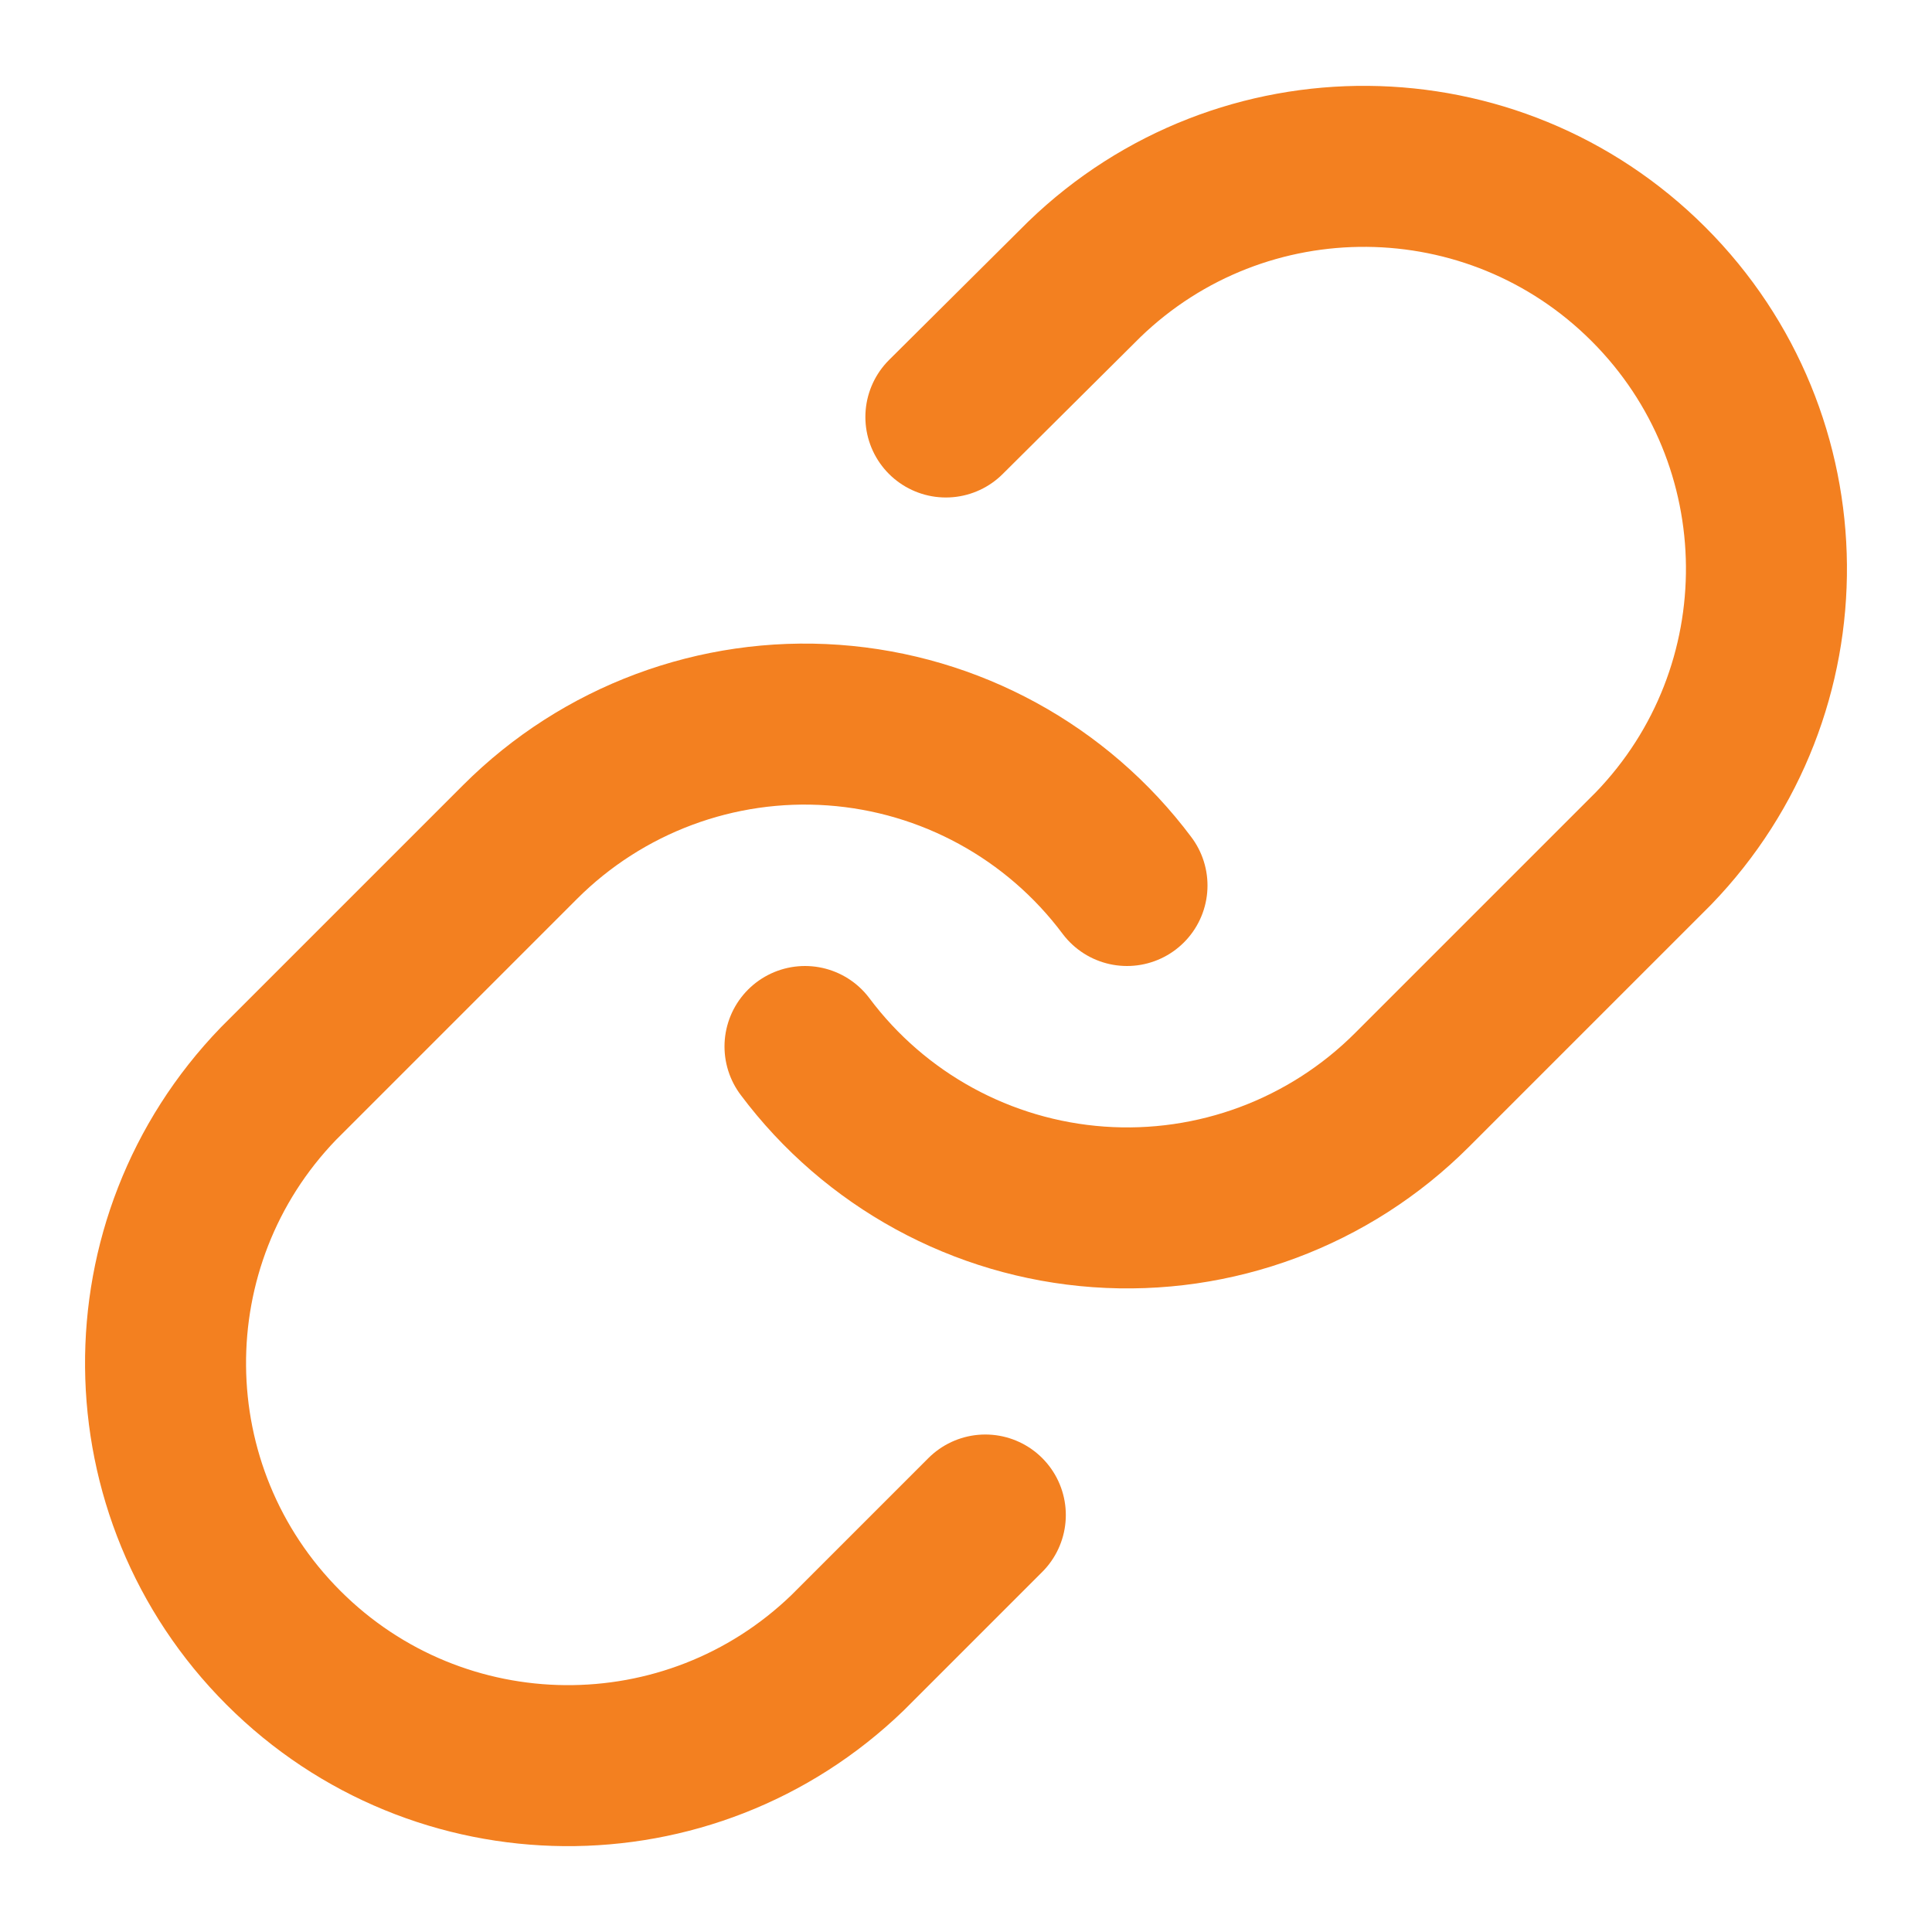
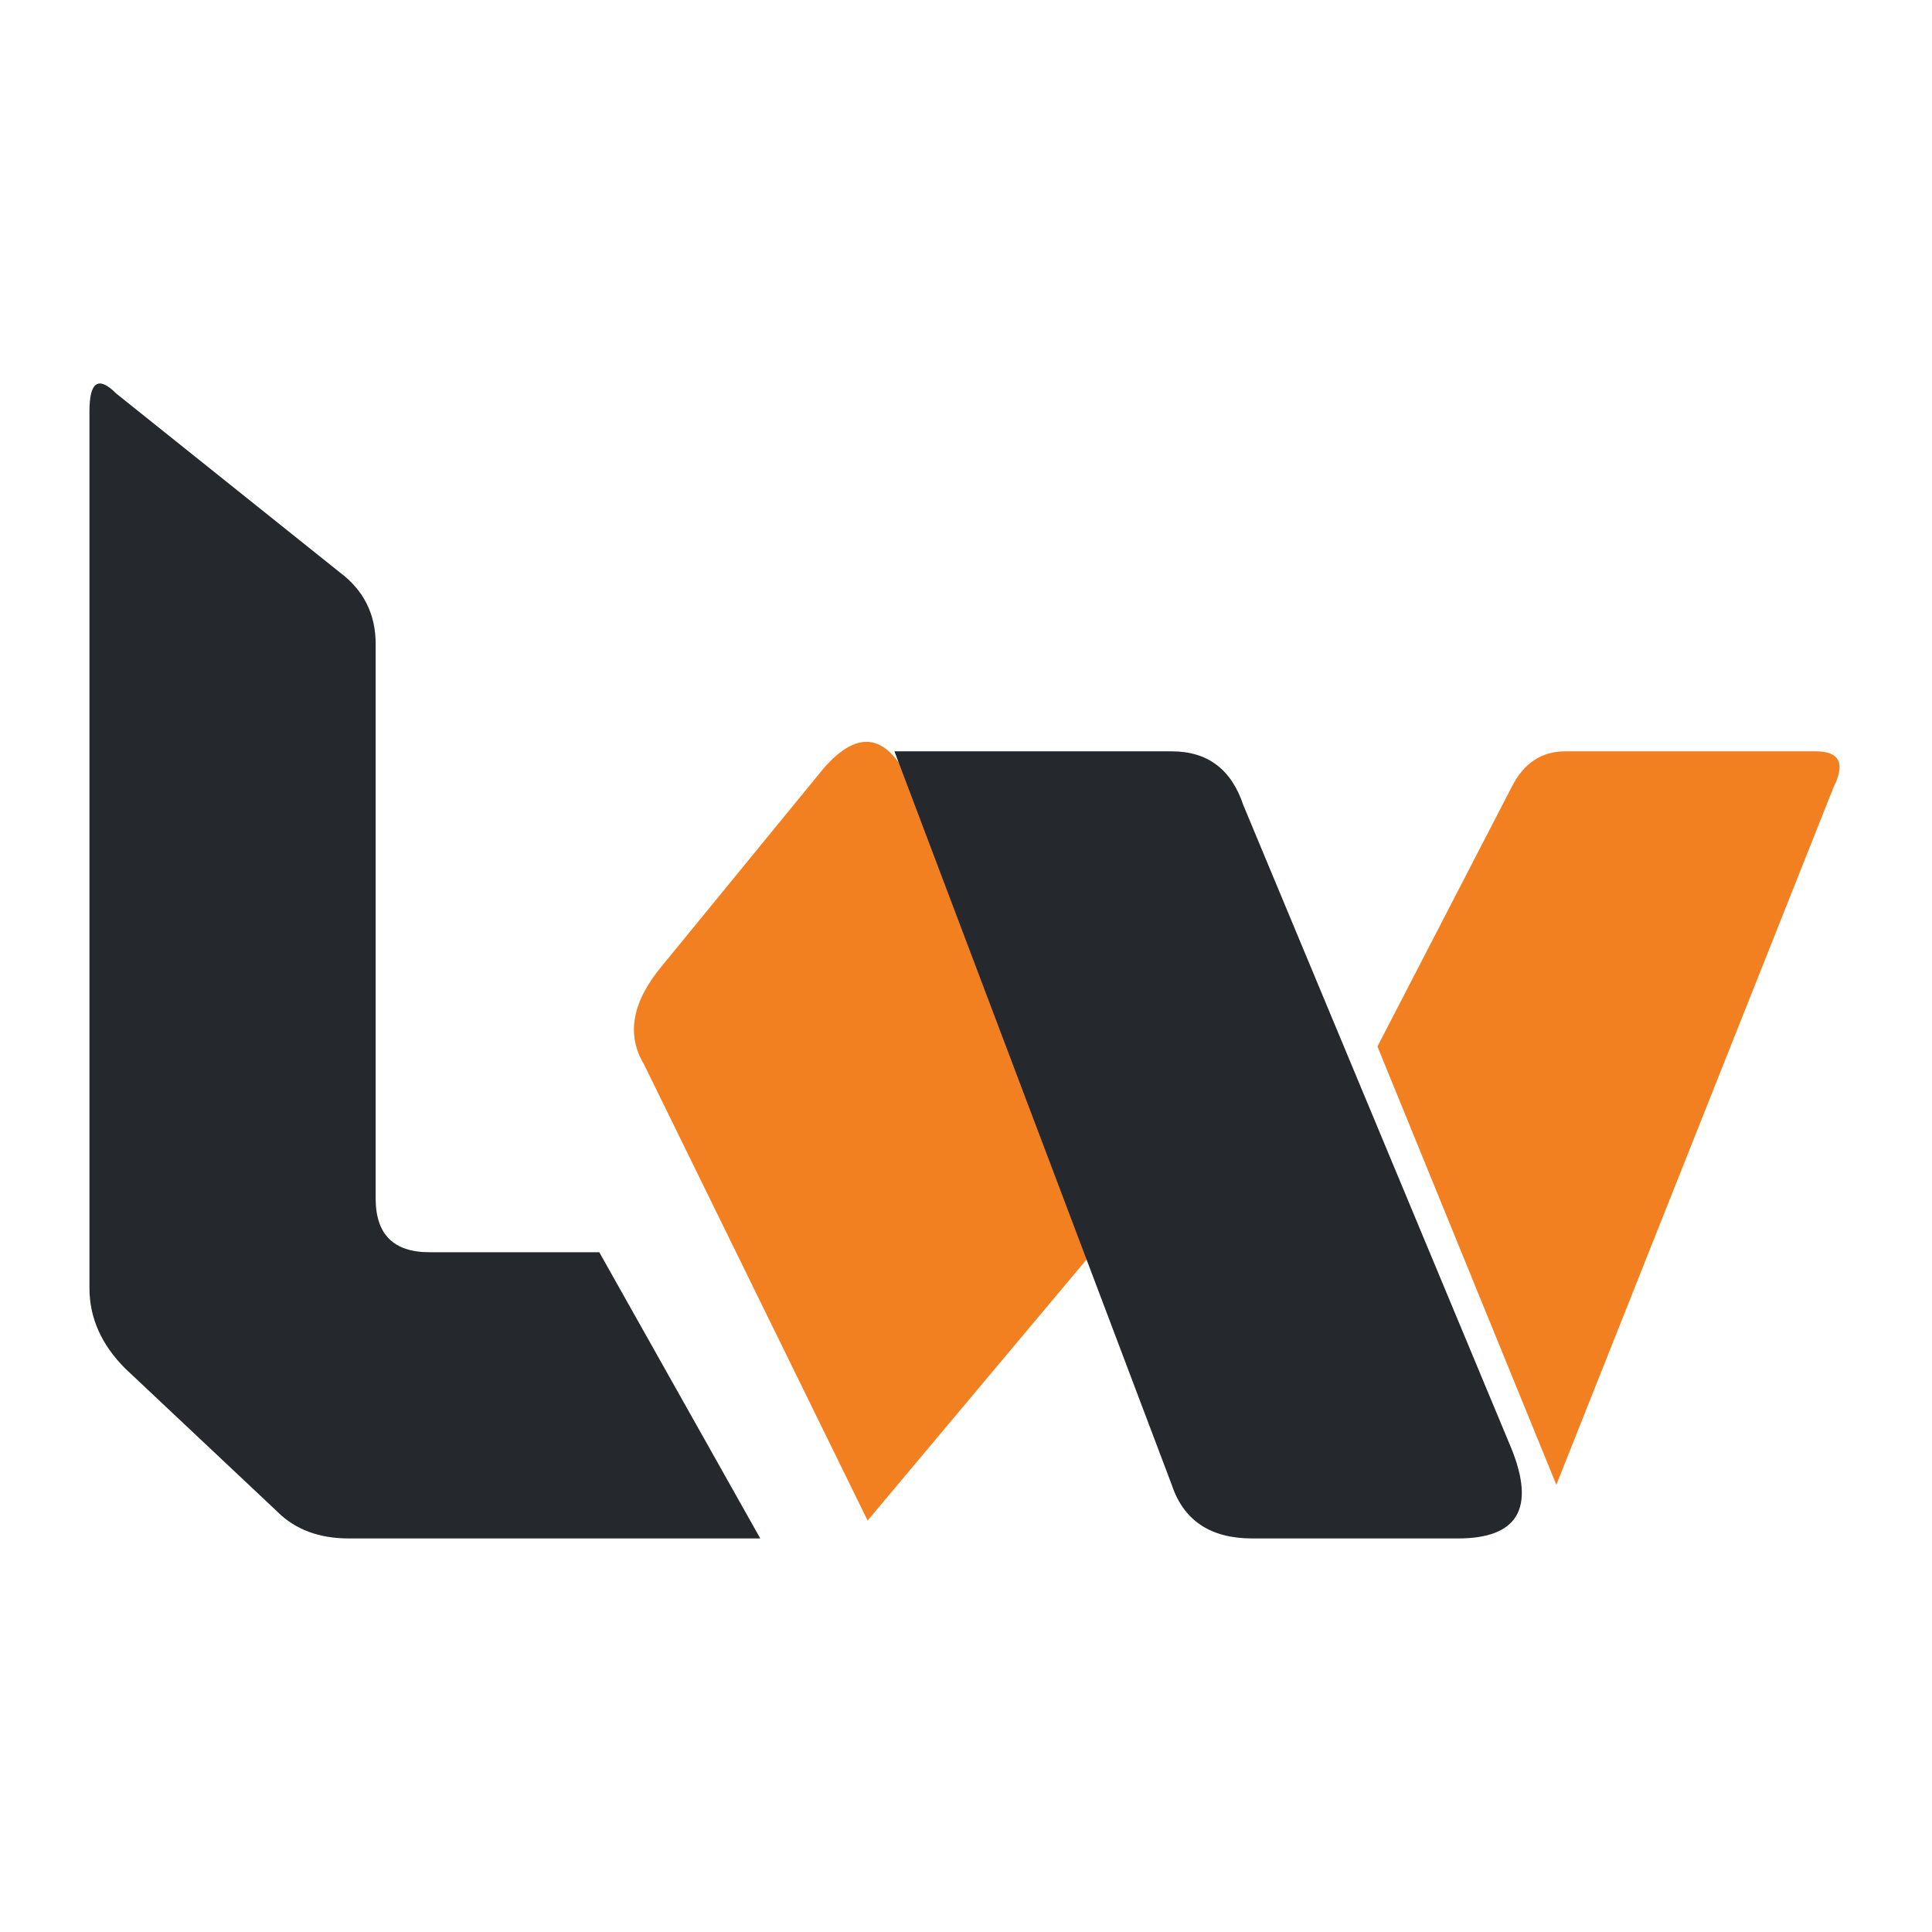
- <svg xmlns="http://www.w3.org/2000/svg" width="24" height="24" viewBox="0 0 24 24" fill="none" stroke="#f38020" stroke-width="2" stroke-linecap="round" stroke-linejoin="round">
-   <path d="M10 13a5 5 0 0 0 7.54.54l3-3a5 5 0 0 0-7.07-7.07l-1.72 1.71" />
-   <path d="M14 11a5 5 0 0 0-7.54-.54l-3 3a5 5 0 0 0 7.07 7.07l1.71-1.71" />
+ <svg xmlns="http://www.w3.org/2000/svg" width="216" height="216" viewBox="0 0 216 216" fill="none">
+   <style>
+     .lw-ink { fill: #25282d; }
+     @media (prefers-color-scheme: dark) { .lw-ink { fill: #f4f3f1; } }
+   </style>
+   <g transform="translate(1 34)">
+     <path class="lw-ink" d="M12 10Q9 7 9 12V110Q9 115 13 119L30 135Q33 138 38 138H84L66 106H47Q41 106 41 100V38Q41 33 37 30Z" />
+     <path fill="#f38020" d="M91 52Q97 45 101 54L122 105L96 136L71 85Q68 80 73 74Z" />
+     <path fill="#f38020" d="M174 50H202Q206 50 204 54L173 132L153 83L168 54Q170 50 174 50Z" />
+     <path class="lw-ink" d="M99 50H130Q136 50 138 56L168 128Q172 138 162 138H139Q132 138 130 132Z" />
+   </g>
</svg>
